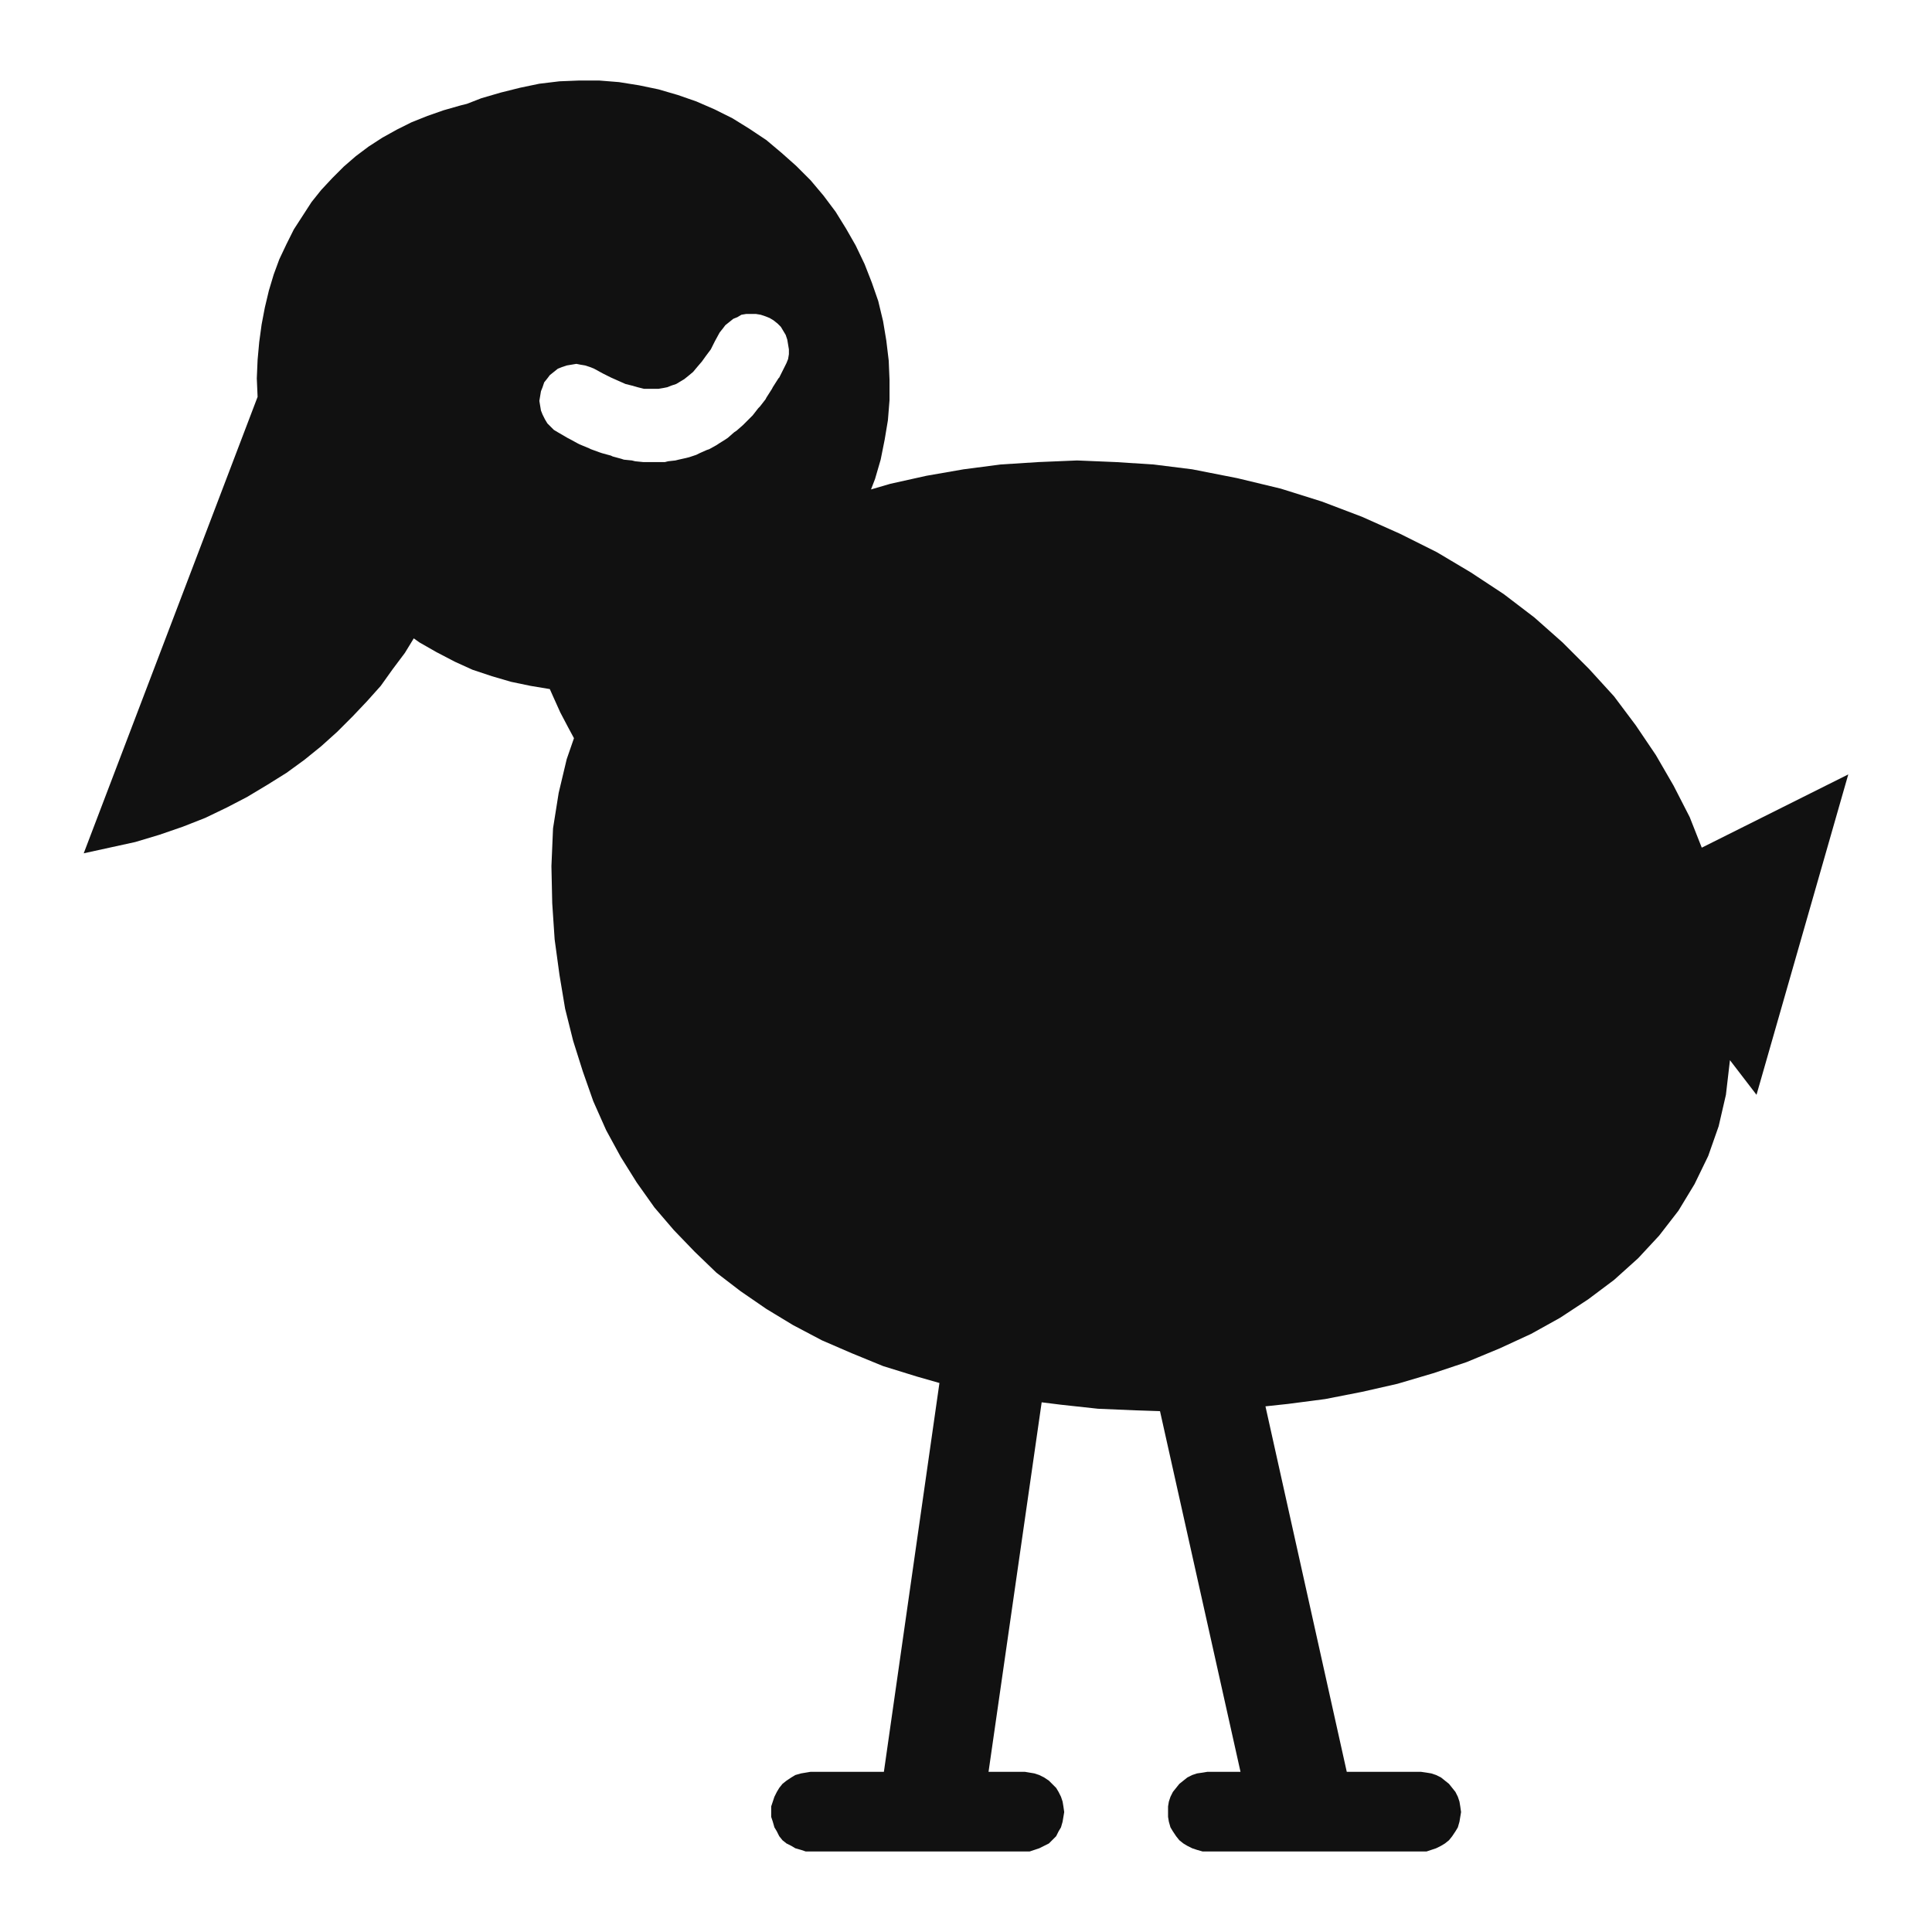
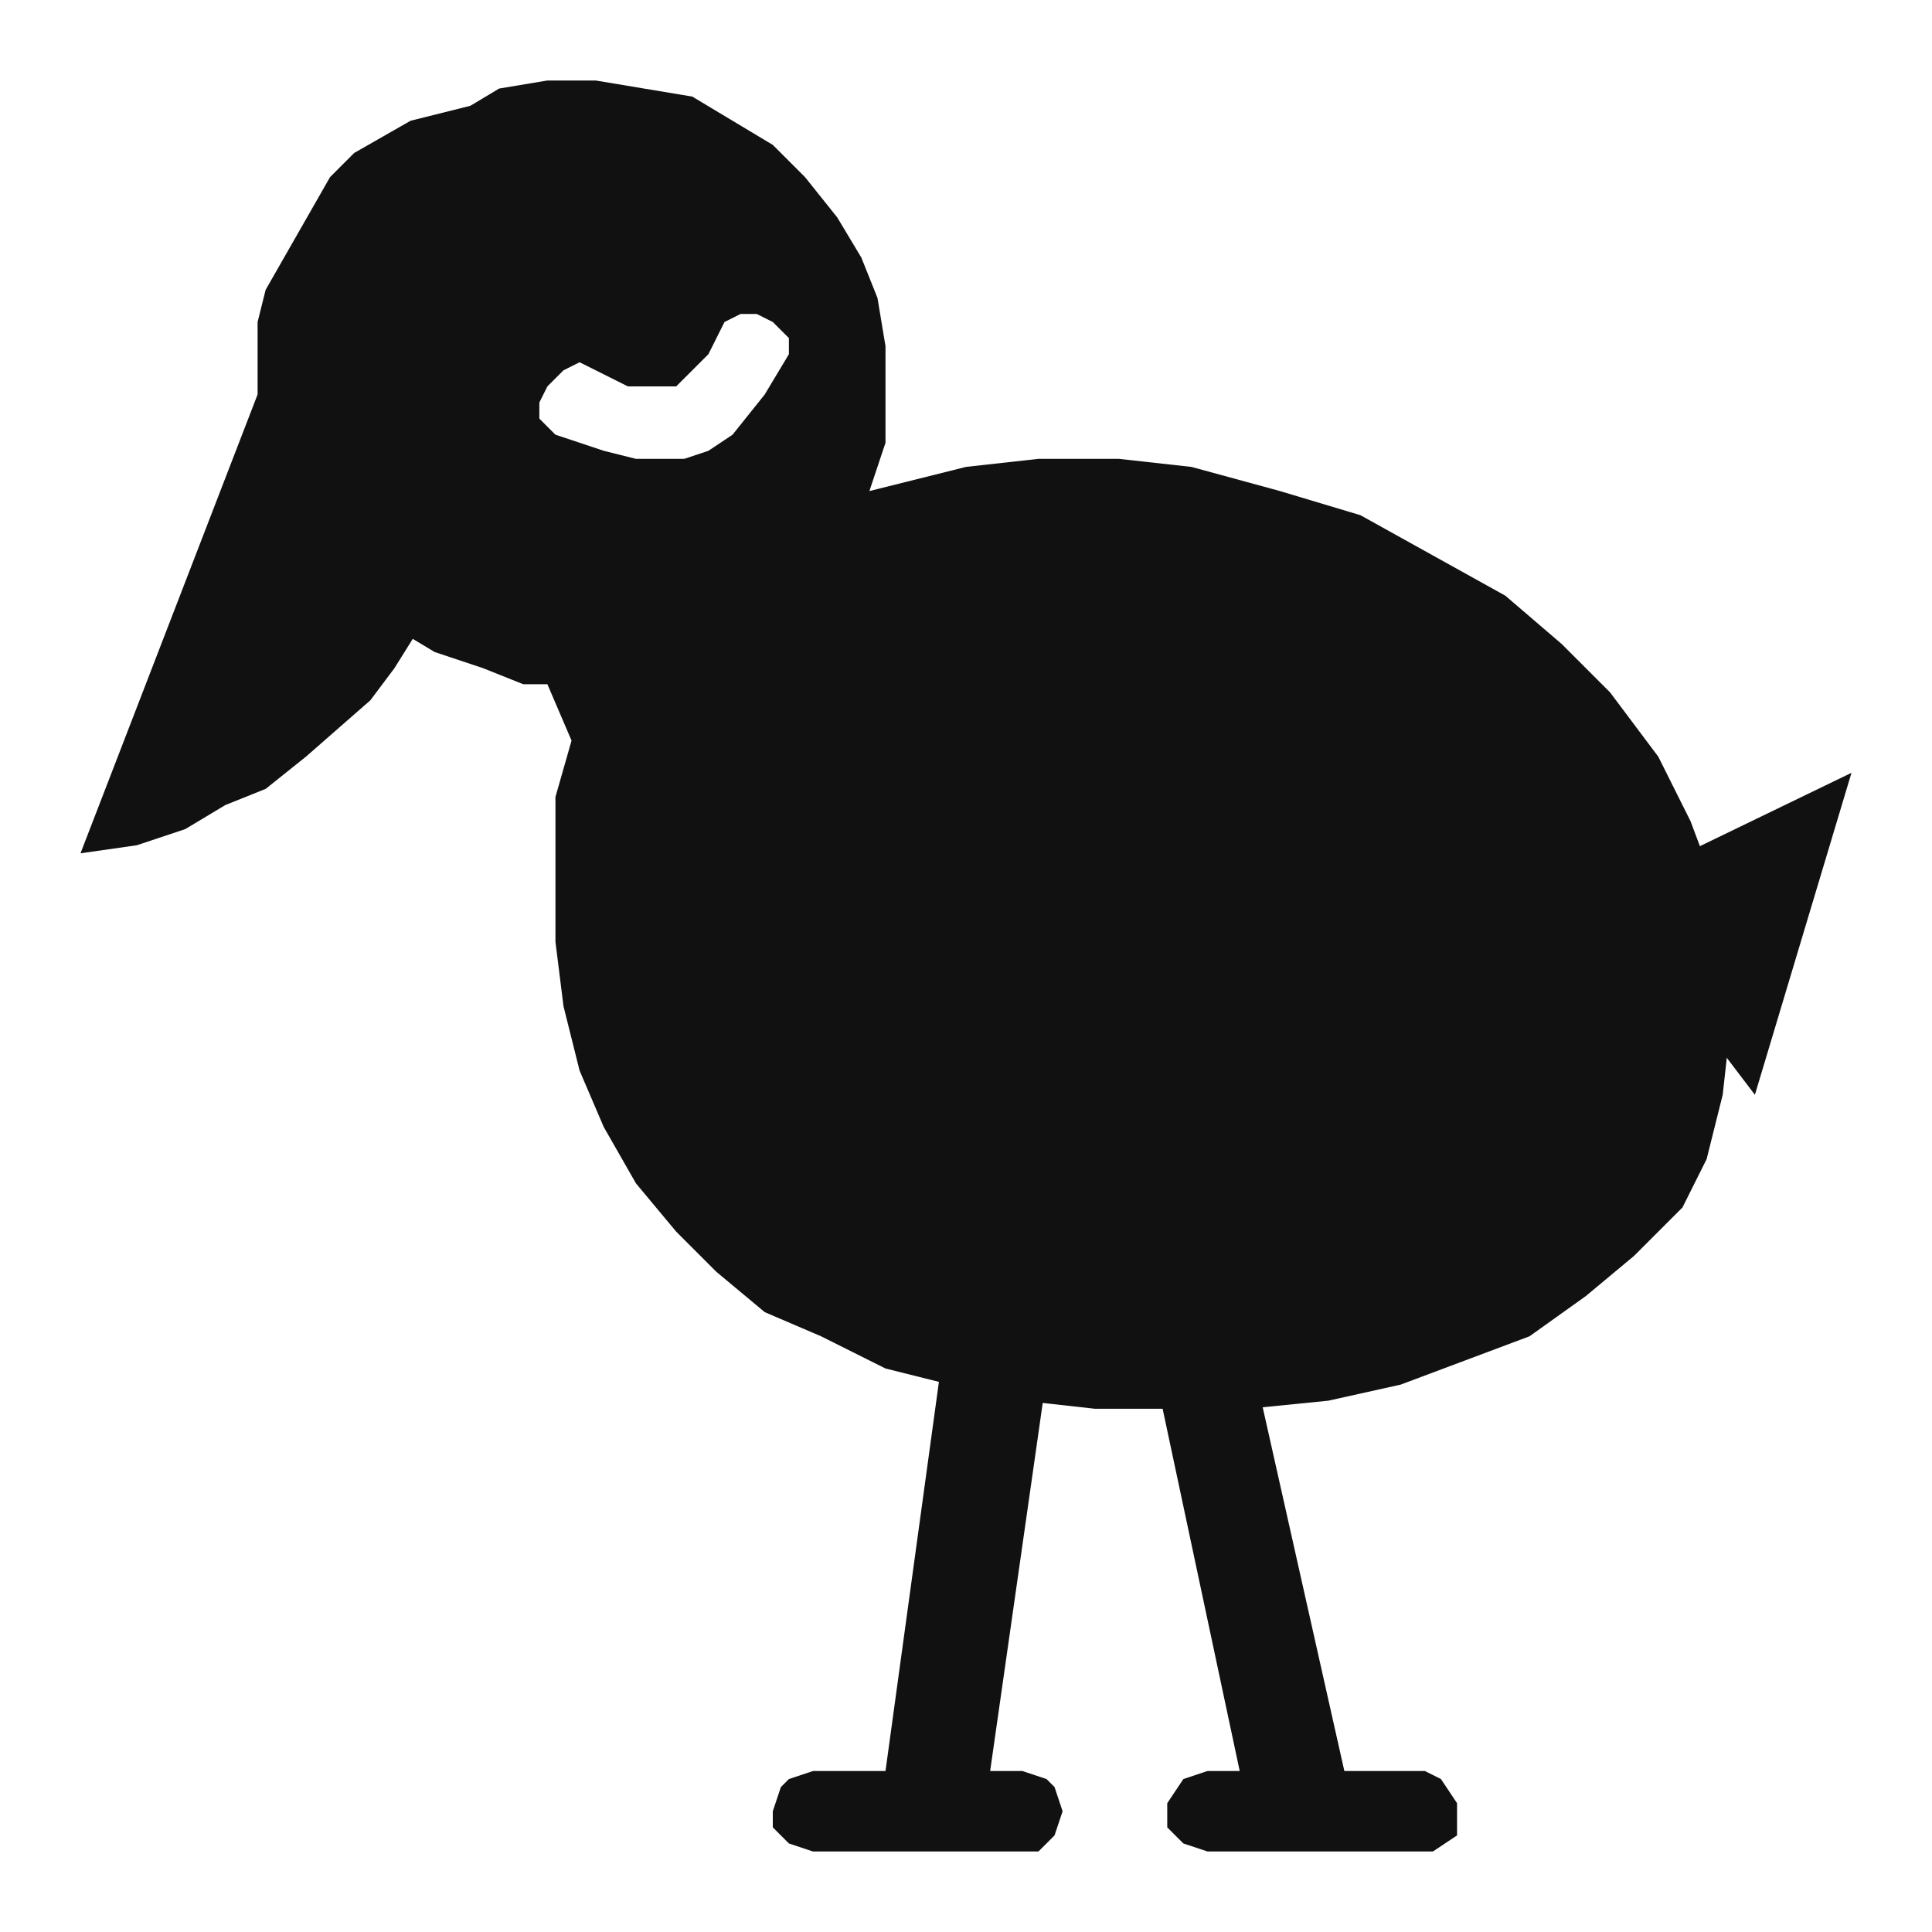
<svg xmlns="http://www.w3.org/2000/svg" viewBox="0 0 24 24">
-   <path fill="#111111" fill-rule="evenodd" d="M5.31,1.44 L5.51,1.37 L5.72,1.31 L5.80,1.29 L5.98,1.22 L6.22,1.15 L6.46,1.09 L6.70,1.04 L6.95,1.01 L7.20,1.00 L7.44,1.00 L7.69,1.02 L7.94,1.06 L8.18,1.11 L8.42,1.18 L8.65,1.26 L8.88,1.36 L9.10,1.47 L9.31,1.60 L9.52,1.74 L9.71,1.90 L9.89,2.06 L10.07,2.24 L10.23,2.43 L10.38,2.63 L10.51,2.84 L10.63,3.05 L10.74,3.28 L10.83,3.51 L10.91,3.74 L10.97,3.99 L11.01,4.23 L11.04,4.48 L11.05,4.72 L11.05,4.97 L11.03,5.22 L10.99,5.46 L10.94,5.71 L10.87,5.95 L10.82,6.08 L11.06,6.01 L11.51,5.91 L11.97,5.83 L12.43,5.77 L12.90,5.74 L13.38,5.72 L13.86,5.74 L14.33,5.77 L14.81,5.83 L15.37,5.94 L15.91,6.07 L16.42,6.23 L16.92,6.42 L17.39,6.63 L17.85,6.86 L18.27,7.11 L18.68,7.38 L19.06,7.67 L19.41,7.98 L19.74,8.31 L20.05,8.65 L20.32,9.01 L20.57,9.38 L20.79,9.76 L20.99,10.15 L21.14,10.53 L22.96,9.62 L21.82,13.60 L21.49,13.17 L21.44,13.60 L21.35,13.99 L21.22,14.36 L21.05,14.71 L20.85,15.04 L20.61,15.35 L20.35,15.63 L20.05,15.90 L19.73,16.14 L19.38,16.37 L19.02,16.57 L18.63,16.75 L18.22,16.92 L17.80,17.06 L17.36,17.19 L16.92,17.29 L16.46,17.38 L16.00,17.44 L15.72,17.47 L16.73,22.01 L17.65,22.01 L17.72,22.02 L17.78,22.03 L17.84,22.05 L17.90,22.08 L17.95,22.12 L18.00,22.16 L18.04,22.21 L18.08,22.26 L18.11,22.32 L18.13,22.38 L18.14,22.44 L18.15,22.51 L18.14,22.57 L18.13,22.63 L18.11,22.70 L18.08,22.75 L18.04,22.81 L18.00,22.86 L17.95,22.90 L17.90,22.93 L17.84,22.96 L17.78,22.98 L17.72,23.00 L17.65,23.00 L15.00,23.00 L14.94,23.00 L14.87,22.98 L14.81,22.96 L14.75,22.93 L14.70,22.90 L14.65,22.86 L14.61,22.81 L14.57,22.75 L14.54,22.70 L14.52,22.63 L14.51,22.57 L14.51,22.51 L14.51,22.44 L14.52,22.38 L14.54,22.32 L14.57,22.26 L14.61,22.21 L14.65,22.16 L14.70,22.12 L14.75,22.08 L14.81,22.05 L14.87,22.03 L14.94,22.02 L15.00,22.01 L15.41,22.01 L14.41,17.53 L14.11,17.52 L13.64,17.50 L13.18,17.45 L12.94,17.42 L12.28,22.01 L12.73,22.01 L12.79,22.02 L12.85,22.03 L12.91,22.05 L12.97,22.08 L13.03,22.12 L13.07,22.16 L13.12,22.21 L13.15,22.26 L13.18,22.32 L13.20,22.38 L13.21,22.44 L13.22,22.51 L13.21,22.57 L13.20,22.63 L13.18,22.70 L13.15,22.75 L13.12,22.81 L13.07,22.86 L13.03,22.90 L12.97,22.93 L12.91,22.96 L12.85,22.98 L12.79,23.00 L12.73,23.00 L10.07,23.00 L10.01,23.00 L9.95,22.98 L9.88,22.96 L9.83,22.93 L9.77,22.90 L9.72,22.86 L9.68,22.81 L9.65,22.75 L9.62,22.70 L9.60,22.63 L9.58,22.57 L9.58,22.51 L9.58,22.44 L9.60,22.38 L9.62,22.32 L9.65,22.26 L9.68,22.21 L9.72,22.16 L9.77,22.12 L9.83,22.08 L9.88,22.05 L9.95,22.03 L10.01,22.02 L10.07,22.01 L10.98,22.01 L11.67,17.18 L11.39,17.10 L10.97,16.97 L10.58,16.81 L10.21,16.65 L9.85,16.46 L9.52,16.26 L9.20,16.04 L8.90,15.81 L8.63,15.55 L8.37,15.28 L8.13,15.00 L7.91,14.69 L7.71,14.37 L7.53,14.04 L7.37,13.68 L7.24,13.31 L7.12,12.93 L7.02,12.53 L6.95,12.11 L6.89,11.67 L6.86,11.22 L6.85,10.76 L6.87,10.29 L6.94,9.85 L7.04,9.43 L7.13,9.17 L7.06,9.04 L6.96,8.85 L6.87,8.65 L6.83,8.56 L6.83,8.56 L6.59,8.52 L6.35,8.47 L6.11,8.40 L5.87,8.32 L5.65,8.22 L5.42,8.10 L5.21,7.98 L5.14,7.93 L5.03,8.11 L4.88,8.31 L4.73,8.52 L4.56,8.71 L4.38,8.90 L4.19,9.09 L3.99,9.27 L3.78,9.44 L3.56,9.60 L3.32,9.75 L3.07,9.90 L2.82,10.03 L2.55,10.16 L2.27,10.27 L1.98,10.37 L1.68,10.46 L1.36,10.53 L1.04,10.60 L3.20,4.93 L3.19,4.70 L3.20,4.47 L3.22,4.25 L3.25,4.03 L3.29,3.82 L3.34,3.61 L3.40,3.41 L3.47,3.22 L3.56,3.03 L3.65,2.85 L3.76,2.68 L3.87,2.51 L3.99,2.36 L4.13,2.21 L4.27,2.07 L4.42,1.94 L4.58,1.82 L4.75,1.71 L4.93,1.61 L5.11,1.52 Z M6.93,5.37 L7.05,5.44 L7.07,5.45 L7.18,5.51 L7.20,5.52 L7.32,5.57 L7.34,5.58 L7.45,5.62 L7.48,5.63 L7.59,5.66 L7.61,5.67 L7.72,5.70 L7.75,5.71 L7.85,5.72 L7.89,5.73 L7.99,5.74 L8.03,5.74 L8.12,5.74 L8.16,5.74 L8.26,5.74 L8.30,5.73 L8.39,5.72 L8.43,5.71 L8.52,5.69 L8.56,5.68 L8.65,5.65 L8.69,5.63 L8.78,5.59 L8.81,5.58 L8.90,5.53 L8.93,5.51 L9.01,5.46 L9.04,5.44 L9.12,5.37 L9.15,5.35 L9.23,5.28 L9.25,5.26 L9.33,5.18 L9.35,5.16 L9.42,5.07 L9.44,5.05 L9.51,4.96 L9.52,4.94 L9.59,4.83 L9.60,4.81 L9.67,4.70 L9.68,4.69 L9.74,4.57 L9.77,4.51 L9.79,4.46 L9.80,4.40 L9.80,4.34 L9.79,4.28 L9.78,4.22 L9.76,4.16 L9.73,4.11 L9.70,4.06 L9.66,4.02 L9.61,3.98 L9.56,3.95 L9.51,3.93 L9.45,3.91 L9.39,3.90 L9.33,3.90 L9.27,3.90 L9.21,3.91 L9.16,3.94 L9.11,3.96 L9.06,4.00 L9.01,4.04 L8.98,4.08 L8.94,4.13 L8.88,4.24 L8.83,4.34 L8.77,4.42 L8.72,4.49 L8.66,4.56 L8.61,4.62 L8.55,4.67 L8.50,4.71 L8.45,4.74 L8.40,4.77 L8.34,4.79 L8.29,4.81 L8.24,4.82 L8.18,4.83 L8.13,4.83 L8.06,4.83 L8.00,4.83 L7.92,4.81 L7.85,4.79 L7.77,4.77 L7.68,4.73 L7.59,4.69 L7.49,4.64 L7.38,4.58 L7.33,4.56 L7.27,4.54 L7.21,4.53 L7.16,4.52 L7.10,4.53 L7.04,4.54 L6.98,4.56 L6.93,4.58 L6.88,4.62 L6.83,4.66 L6.80,4.70 L6.76,4.75 L6.74,4.81 L6.72,4.86 L6.71,4.92 L6.70,4.98 L6.71,5.04 L6.72,5.10 L6.74,5.15 L6.77,5.21 L6.80,5.26 L6.84,5.30 L6.88,5.34 Z" />
+   <path fill="#111111" fill-rule="evenodd" d="M13.0,16.9 L13.0,17.1 L12.3,22.0 L12.7,22.0 L13.0,22.1 L13.1,22.2 L13.2,22.5 L13.1,22.8 L12.9,23.0 L12.7,23.0 L10.1,23.0 L9.8,22.9 L9.6,22.7 L9.6,22.5 L9.7,22.2 L9.8,22.1 L10.1,22.0 L11.0,22.0 L11.7,16.9 L11.8,16.7 L11.9,16.6 L12.0,16.4 L12.2,16.4 L12.4,16.4 L12.6,16.4 L12.8,16.5 L12.9,16.7 Z M15.6,16.9 L15.6,17.1 L16.7,22.0 L17.7,22.0 L17.9,22.1 L18.1,22.4 L18.1,22.7 L18.1,22.8 L17.8,23.0 L15.0,23.0 L14.7,22.9 L14.5,22.7 L14.5,22.4 L14.7,22.1 L15.0,22.0 L15.4,22.0 L14.4,17.3 L14.4,17.1 L14.4,16.9 L14.5,16.8 L14.7,16.6 L14.9,16.6 L15.1,16.6 L15.3,16.6 L15.4,16.7 Z" />
+   <path fill="#111111" fill-rule="evenodd" d="M21.8,13.6 L19.9,11.1 L23.0,9.6 Z" />
+   <path fill="#111111" fill-rule="evenodd" d="M10.4,2.7 L10.7,3.2 L10.9,3.7 L11.0,4.3 L11.0,4.9 L11.0,5.5 L10.8,6.1 L12.0,5.8 L12.9,5.7 L13.9,5.7 L14.8,5.8 L15.9,6.1 L16.9,6.4 L17.8,6.9 L18.7,7.4 L19.4,8.0 L20.0,8.6 L20.6,9.4 L21.0,10.2 L21.3,11.0 L21.5,11.8 L21.5,12.7 L21.4,13.6 L21.2,14.4 L20.9,15.0 L20.3,15.6 L19.7,16.1 L19.0,16.6 L18.2,16.9 L17.4,17.2 L16.5,17.4 L15.5,17.5 L14.6,17.5 L13.6,17.5 L12.7,17.4 L11.8,17.2 L11.0,17.0 L10.2,16.6 L9.5,16.3 L8.9,15.8 L8.4,15.3 L7.9,14.7 L7.5,14.0 L7.2,13.3 L7.0,12.5 L6.9,11.7 L6.9,10.8 L6.9,9.9 L7.1,9.2 L6.8,8.5 L6.5,8.5 L6.0,8.3 L5.4,8.1 L4.9,7.8 L4.5,7.4 L4.1,6.9 L3.8,6.4 L3.6,5.8 L3.5,5.3 L3.5,4.7 L3.5,4.1 L3.7,3.5 L3.9,3.0 L4.3,2.5 L4.7,2.0 L5.1,1.6 L5.7,1.4 L6.2,1.1 L6.8,1.0 L7.4,1.0 L8.0,1.1 L8.6,1.2 L9.1,1.5 L9.6,1.8 L10.0,2.2 Z M6.9,5.4 L7.5,5.6 L7.9,5.7 L8.5,5.7 L8.8,5.6 L9.1,5.4 L9.5,4.9 L9.8,4.4 L9.8,4.2 L9.6,4.0 L9.4,3.9 L9.2,3.9 L9.0,4.0 L8.8,4.4 L8.5,4.7 L8.4,4.8 L8.2,4.8 L7.8,4.8 L7.2,4.5 L7.0,4.6 L6.8,4.8 L6.7,5.0 L6.7,5.2 Z" />
+   <path fill="#111111" fill-rule="evenodd" d="M5.1,1.5 L5.9,1.3 L6.0,2.8 L6.0,4.2 L5.9,5.5 L5.8,6.2 L5.6,7.0 L5.4,7.5 L4.9,8.3 L4.6,8.7 L3.8,9.4 L3.3,9.8 L2.8,10.0 L2.3,10.3 L1.7,10.5 L1.0,10.6 L3.2,4.9 L3.2,4.0 L3.3,3.6 L3.7,2.9 L4.1,2.2 L4.4,1.9 Z" />
</svg>
